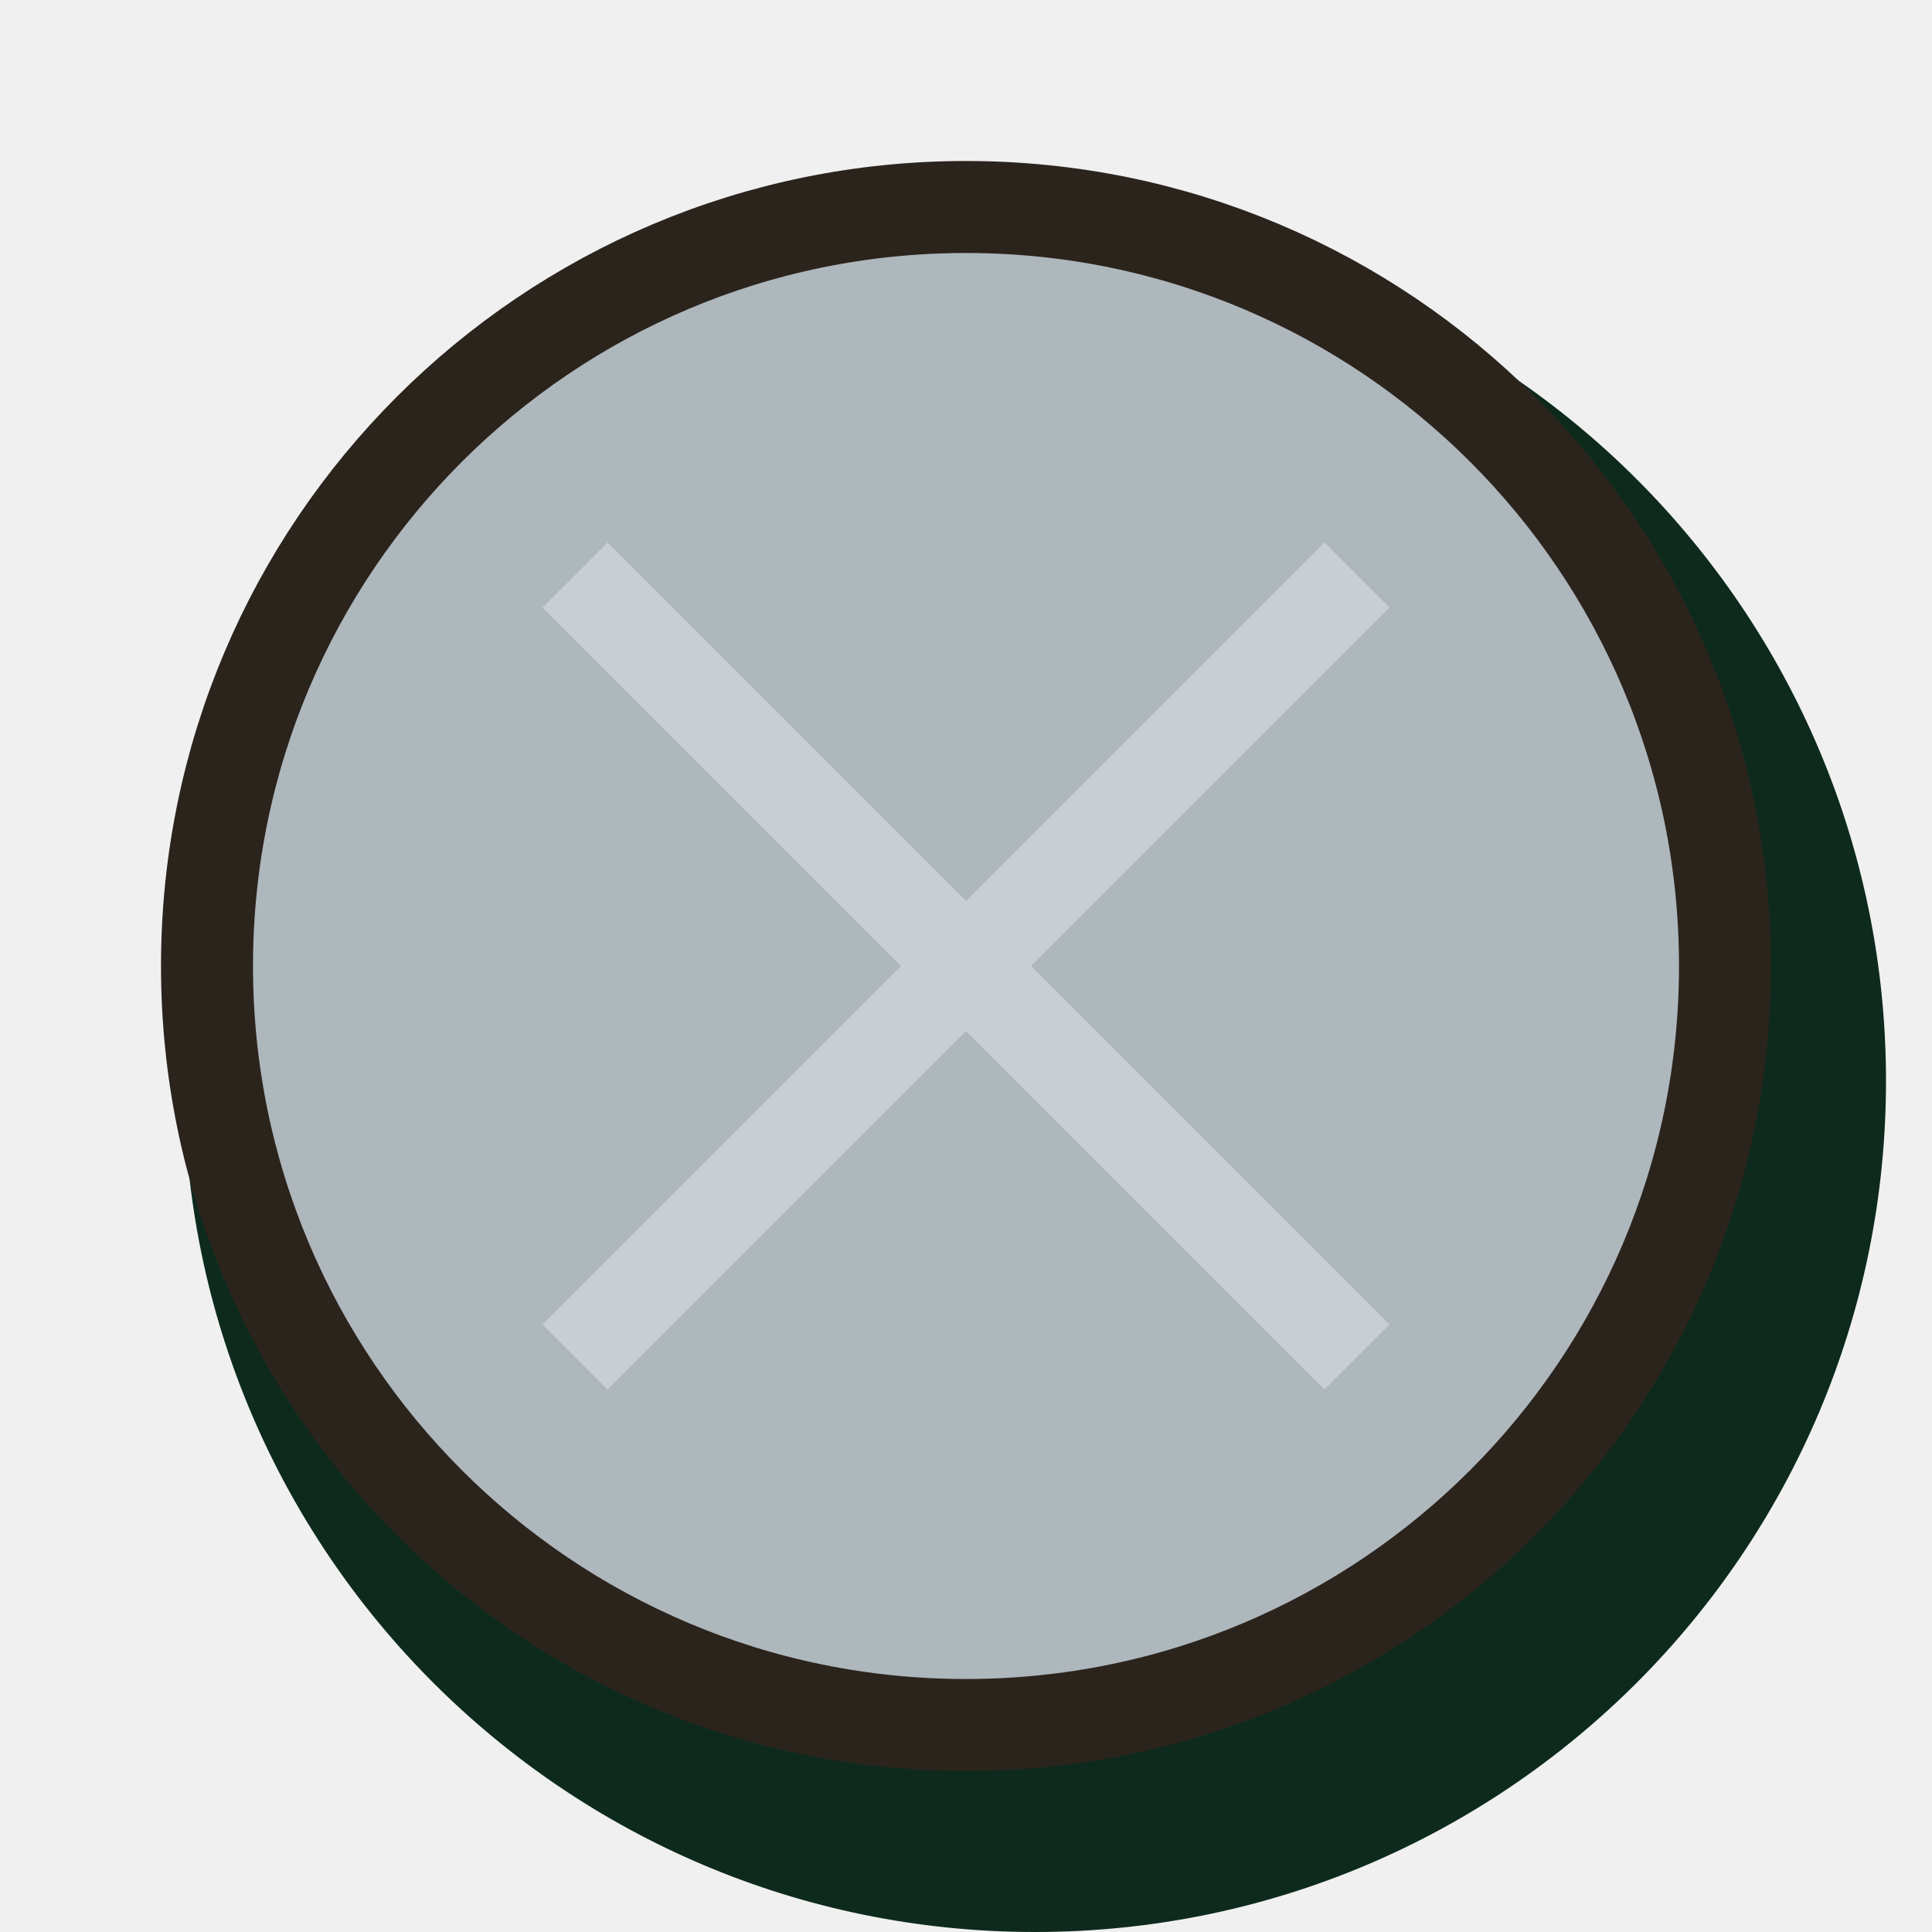
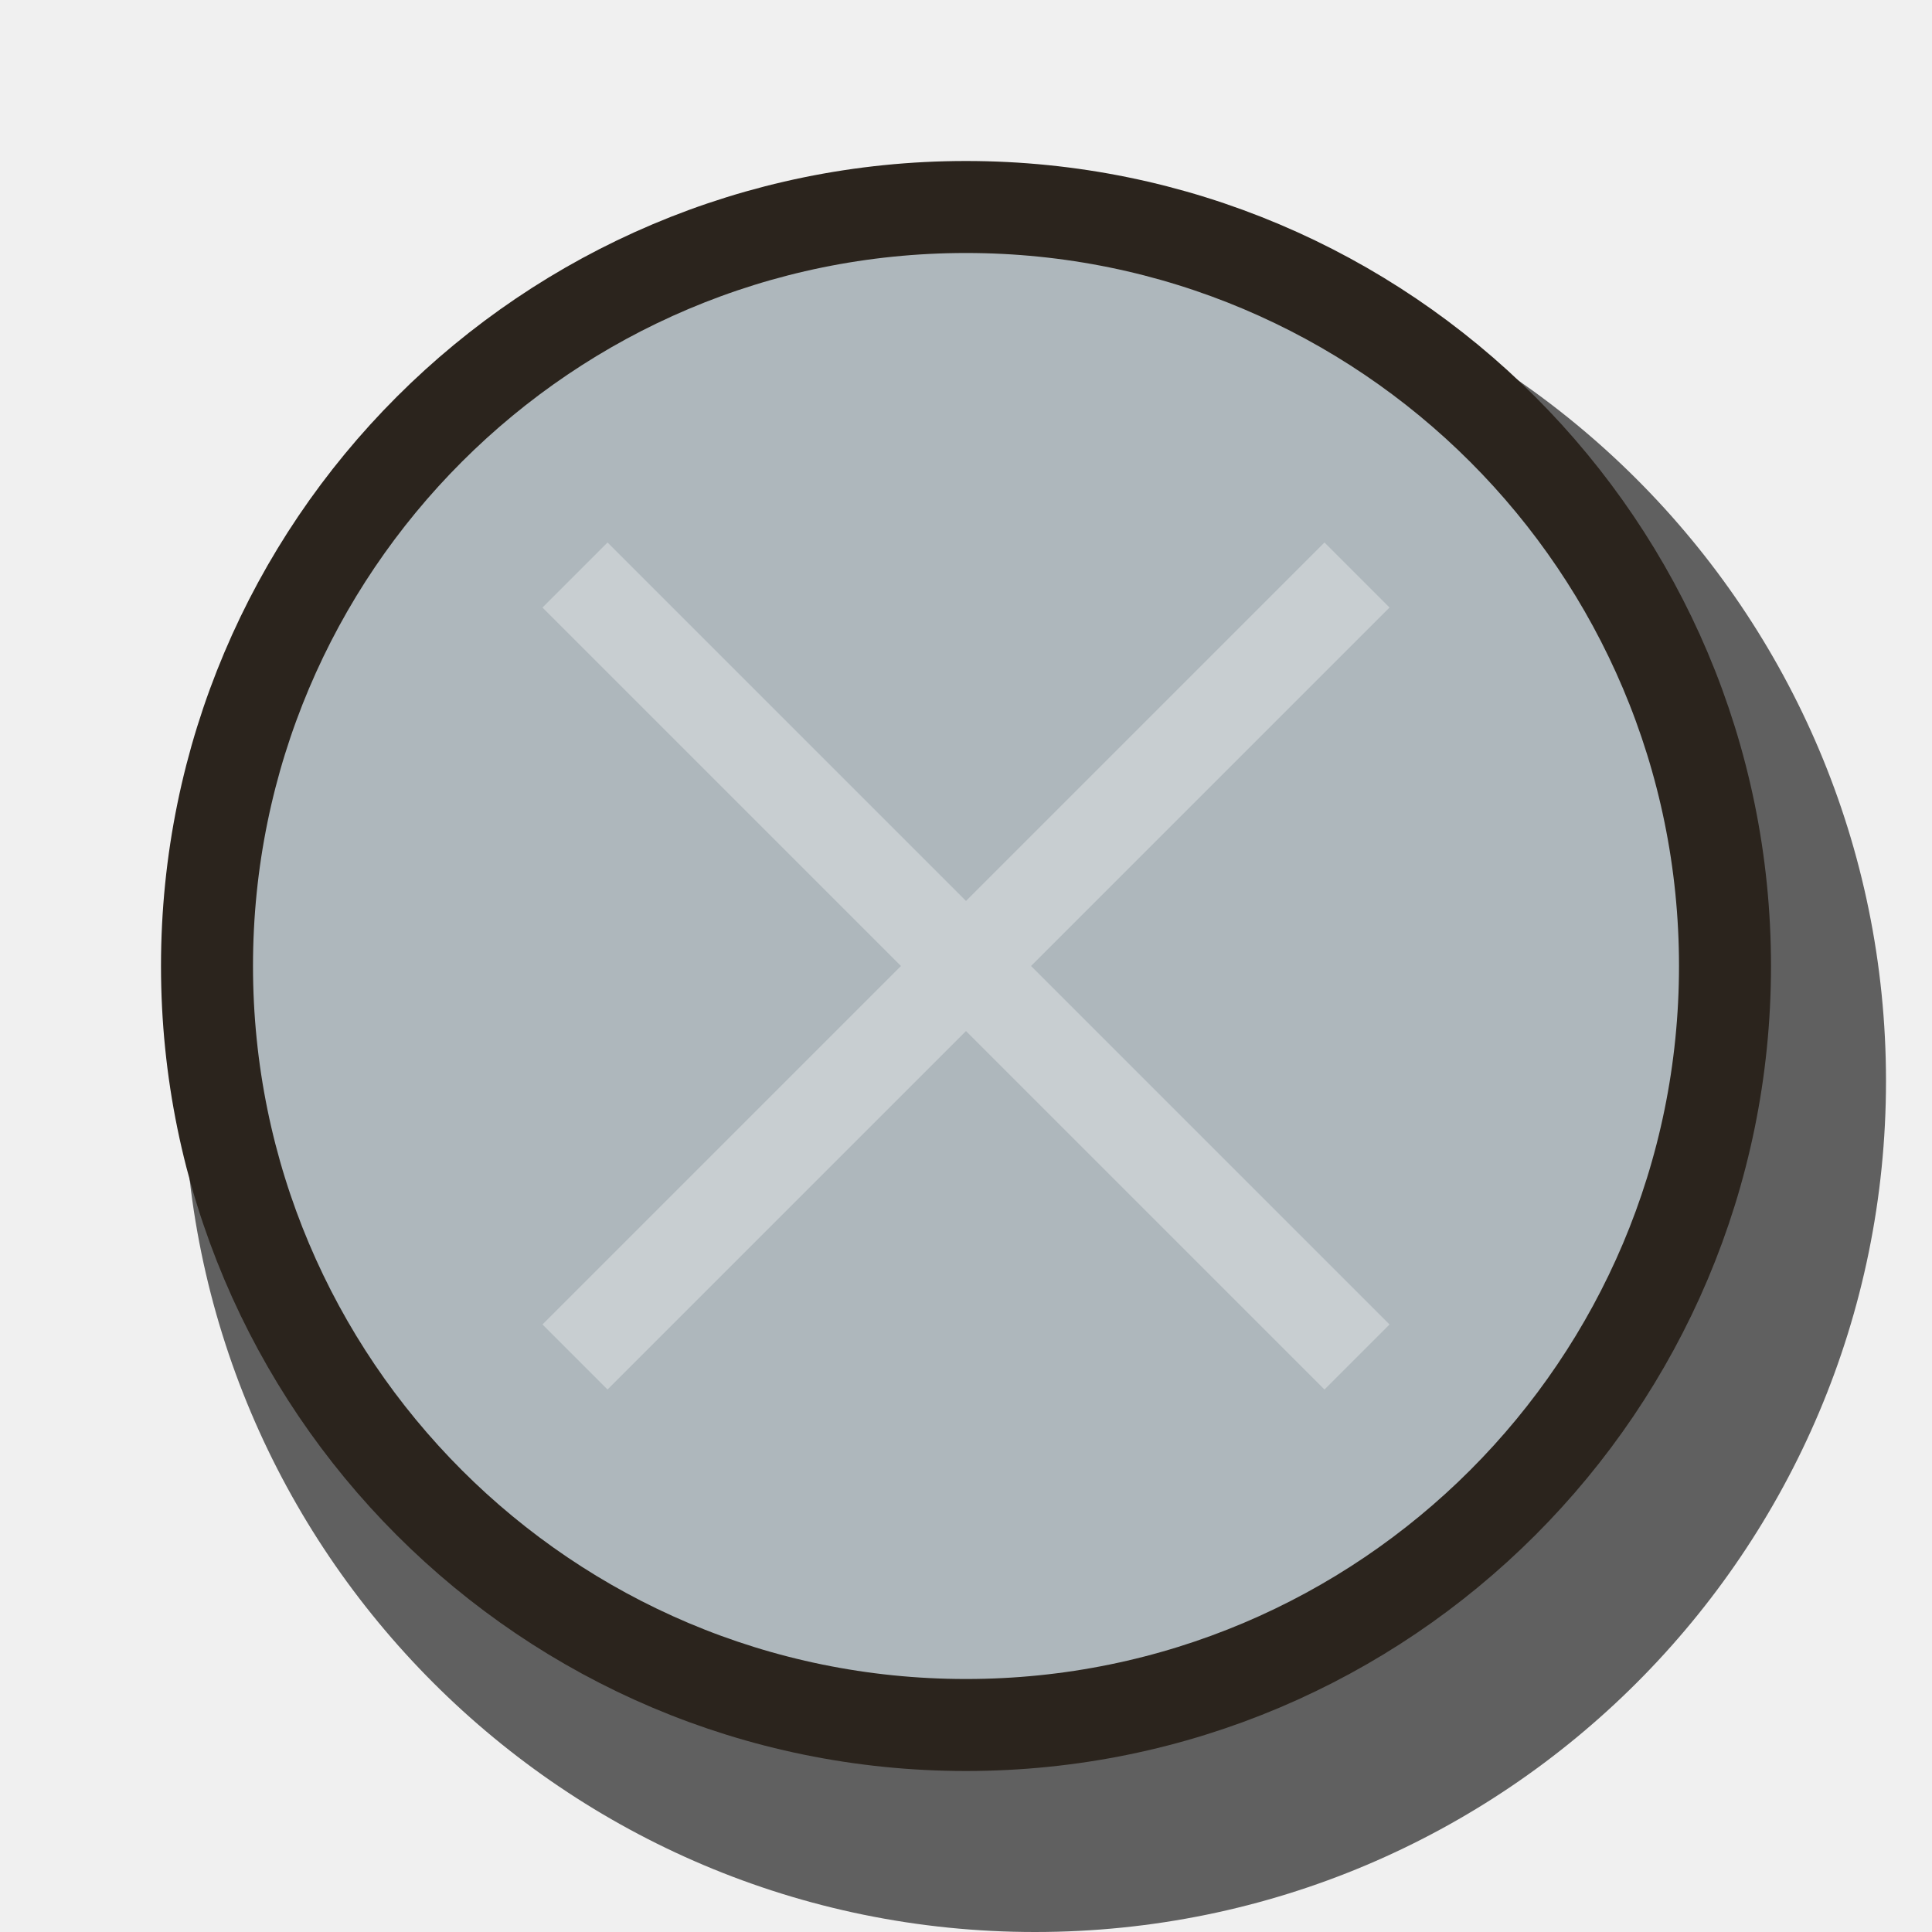
- <svg xmlns="http://www.w3.org/2000/svg" viewBox="-42 -42 84 84">
+ <svg xmlns="http://www.w3.org/2000/svg" viewBox="-42 -42 84 84" version="1.1" id="svg1">
+   <defs id="defs1" />
  <g id="wall-stone">
-     <circle id="shadow" cx="3" cy="5" r="37" fill="#0d2a1d" />
+     <circle id="shadow" cx="3" cy="5" r="37" fill="#0d2a1d" style="fill:#000000;fill-opacity:0.6" />
    <circle id="body" r="33" fill="#aeb7bc" stroke="#2b241d" stroke-width="4" />
    <path id="braces" d="M-17-17 17 17M17-17-17 17" fill="none" stroke="#fff" stroke-opacity=".32" stroke-width="4" />
  </g>
</svg>
